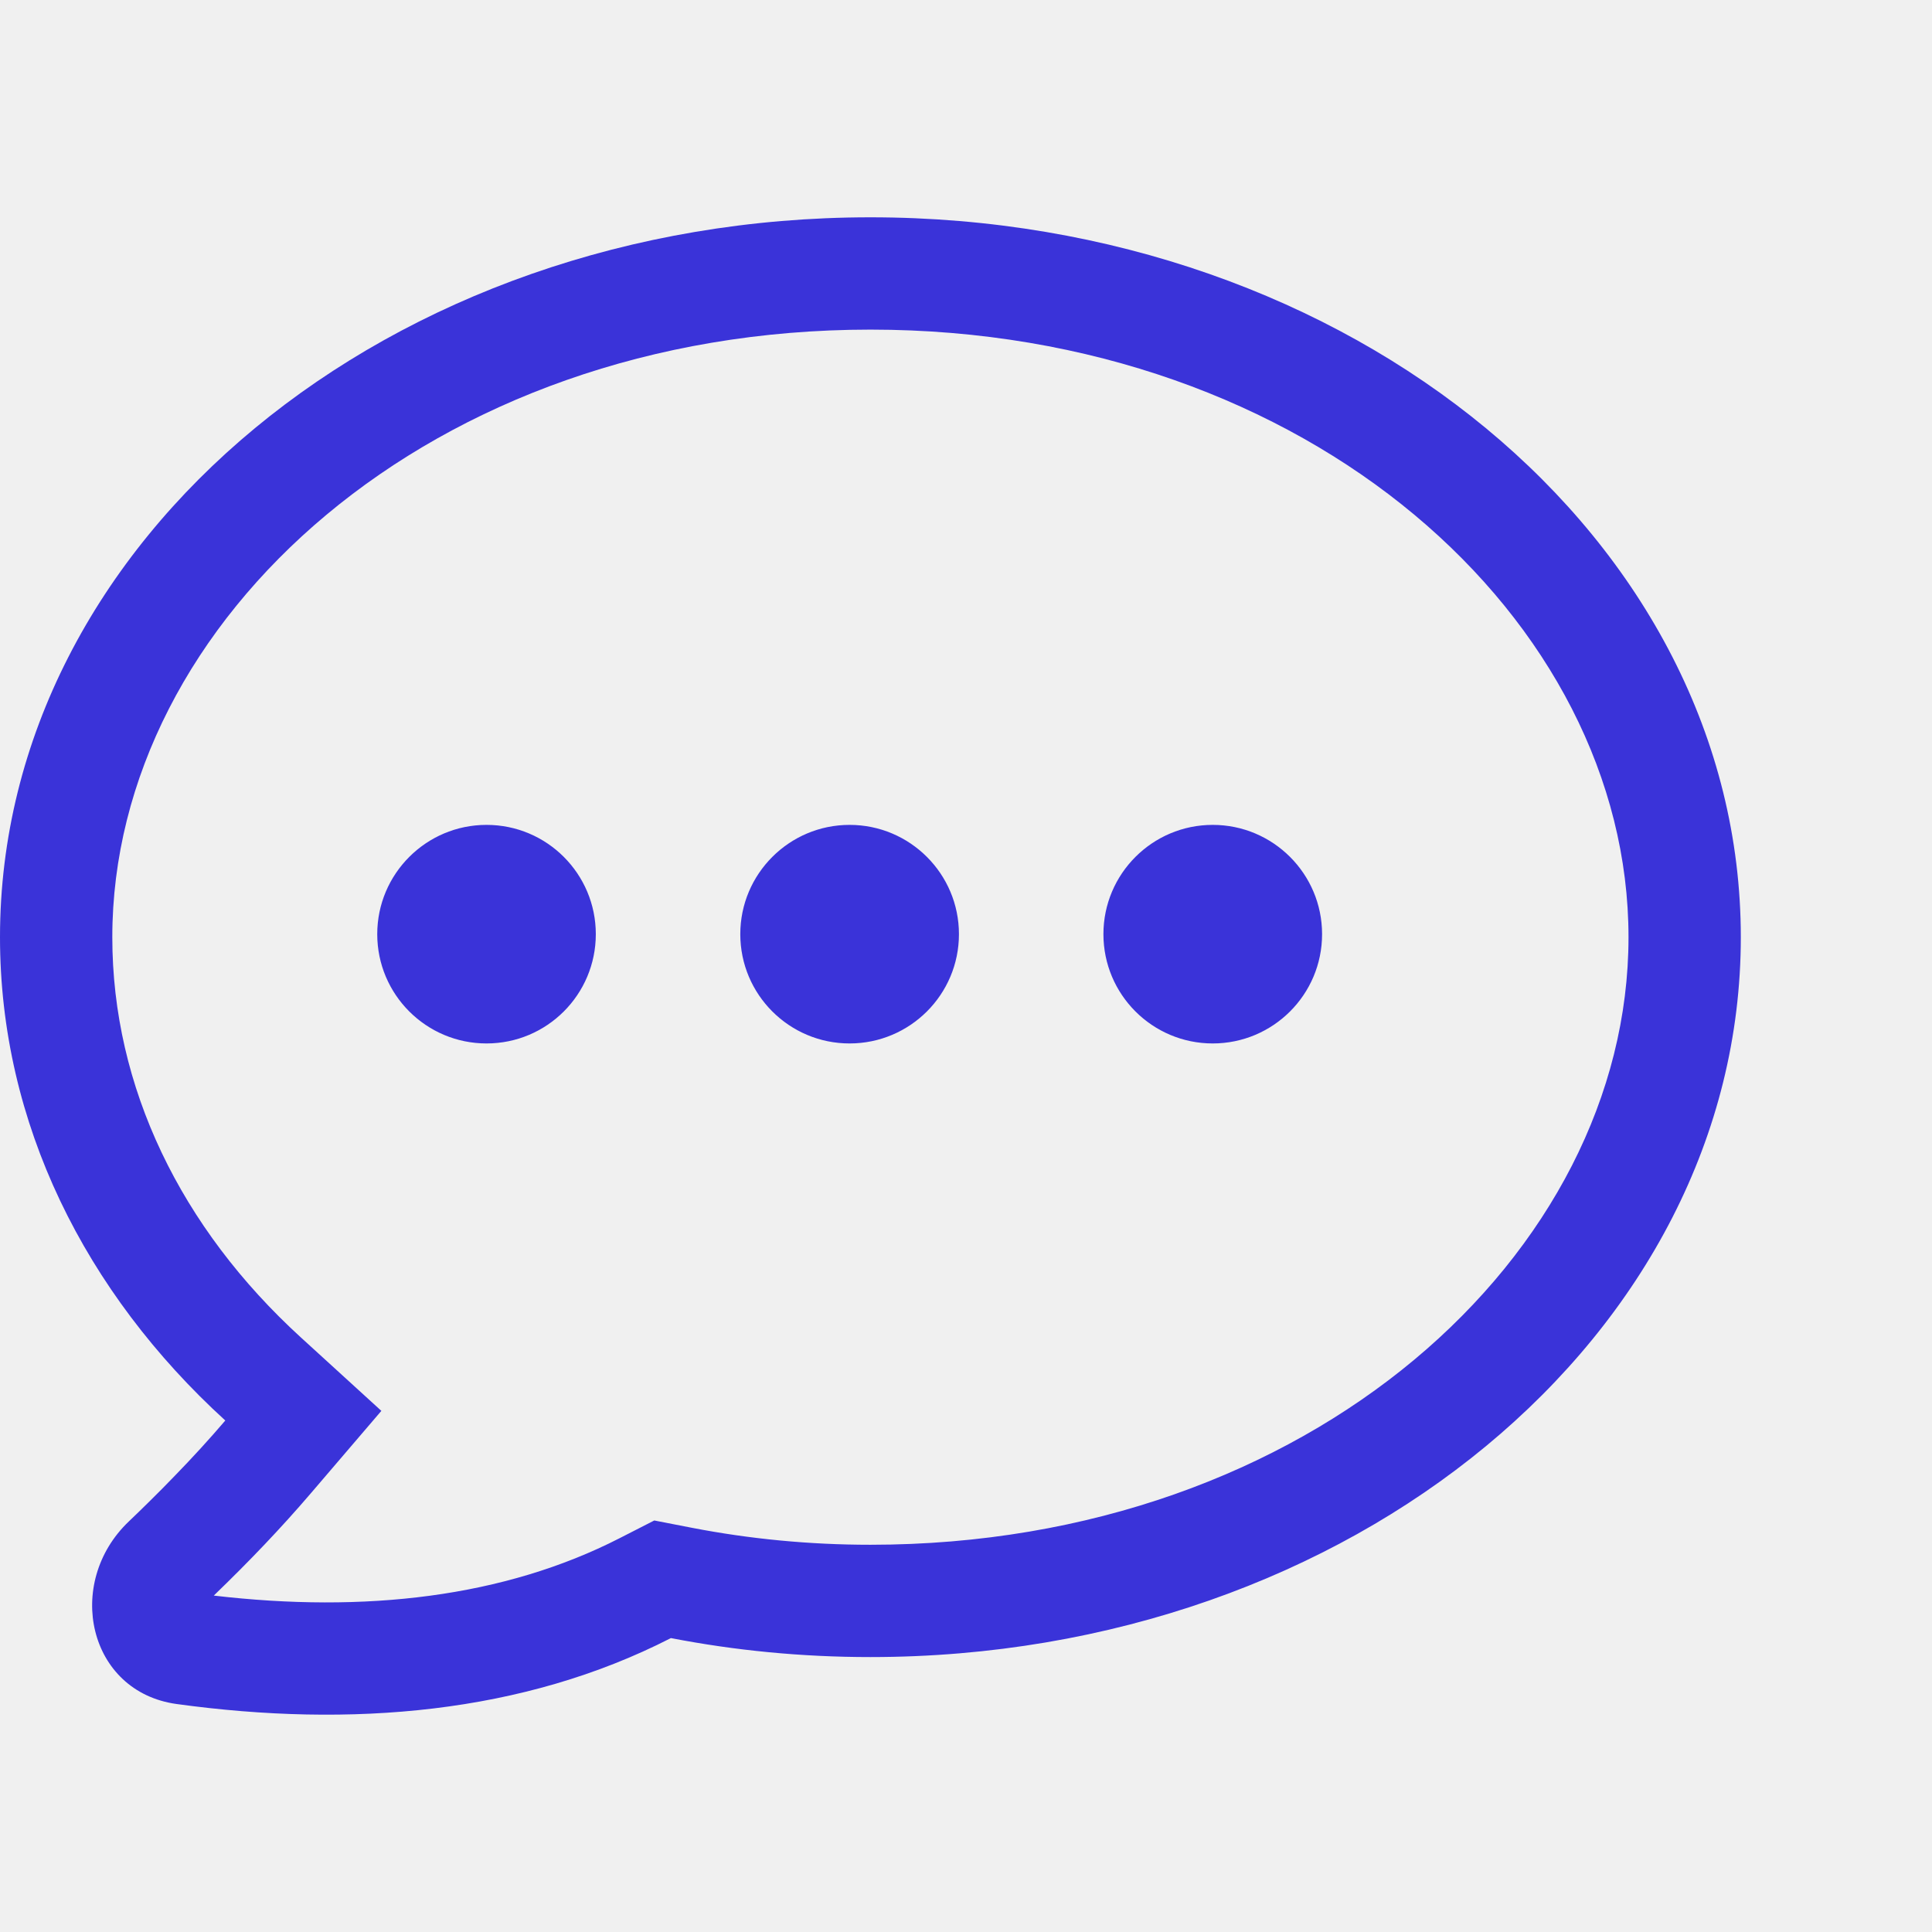
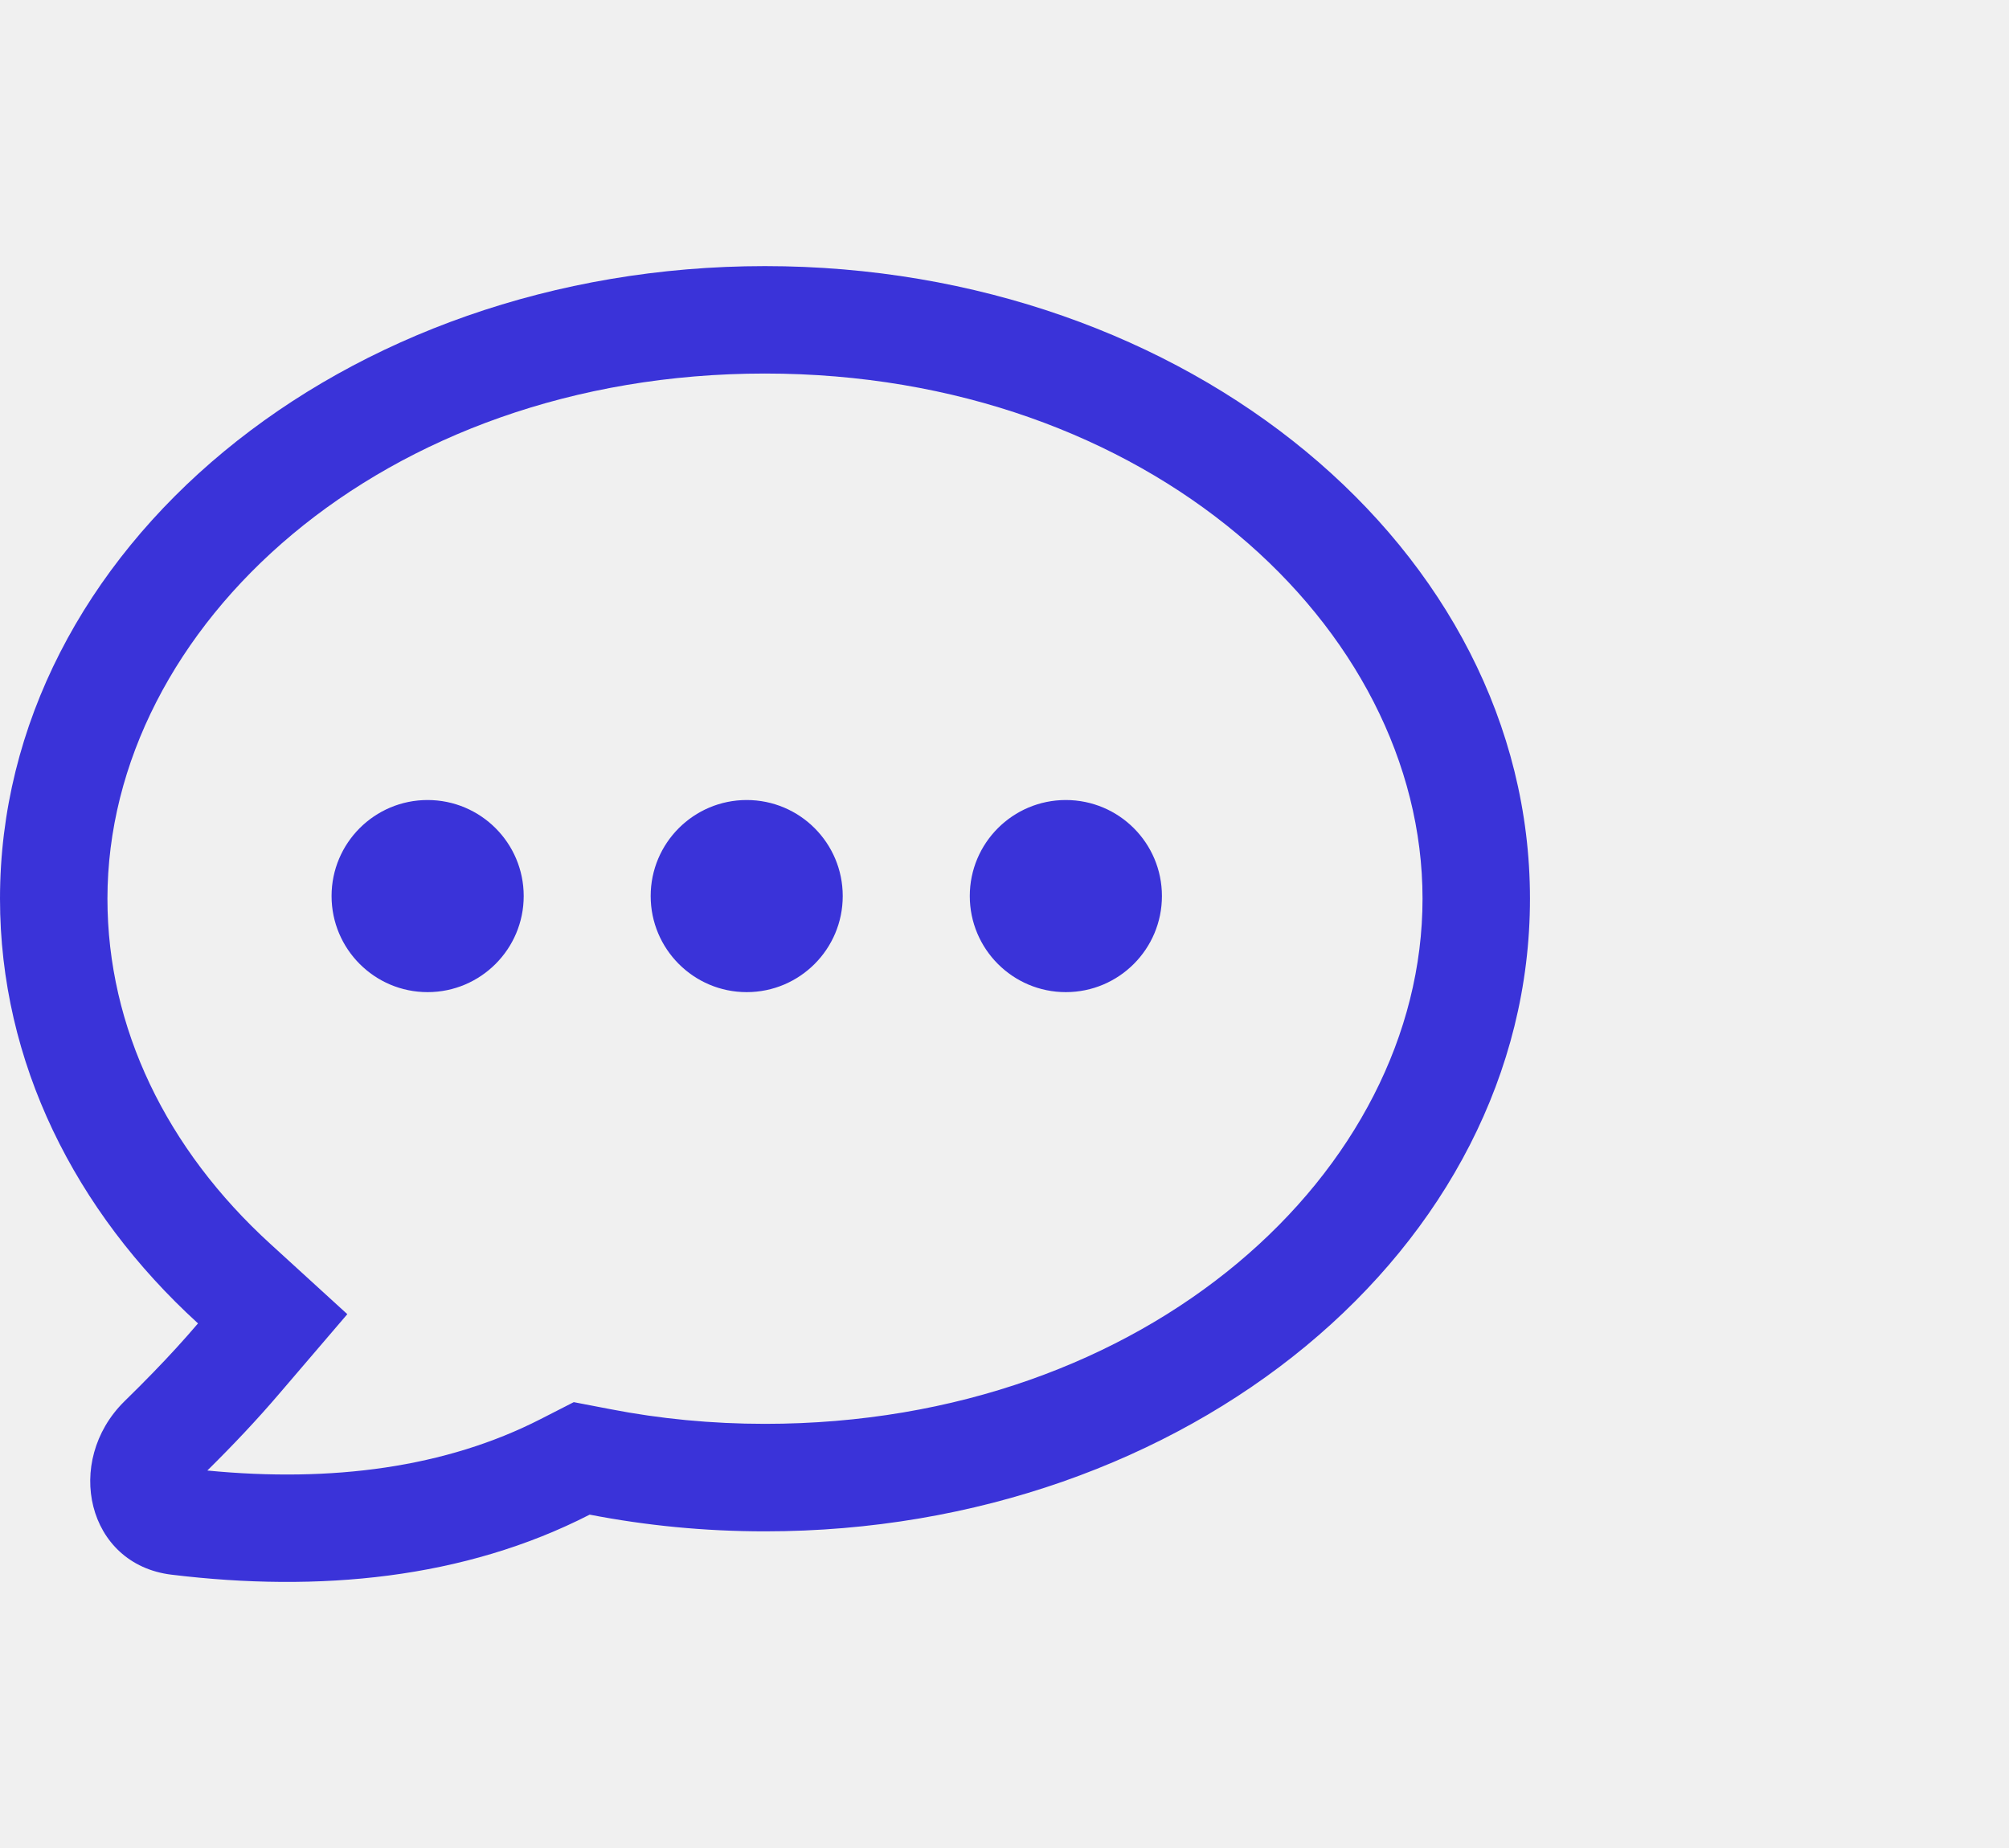
- <svg xmlns="http://www.w3.org/2000/svg" width="23" height="23" viewBox="0 0 23 23" fill="none">
-   <rect width="23" height="23" fill="white" fill-opacity="0.01" />
-   <path fill-rule="evenodd" clip-rule="evenodd" d="M3.583 15.923L4.54 16.796L3.698 17.78C3.347 18.19 2.969 18.586 2.545 18.995C4.344 19.206 6.001 19.016 7.378 18.311L7.789 18.101L8.242 18.189C8.921 18.32 9.63 18.39 10.362 18.39C15.595 18.39 19.387 14.926 19.387 11.157C19.387 7.389 15.595 3.924 10.362 3.924C5.129 3.924 1.337 7.389 1.337 11.157C1.337 12.942 2.152 14.617 3.583 15.923ZM2.079 17.571C2.294 17.35 2.493 17.132 2.682 16.911C1.015 15.39 0 13.372 0 11.157C0 6.424 4.639 2.587 10.362 2.587C16.085 2.587 20.724 6.424 20.724 11.157C20.724 15.89 16.085 19.727 10.362 19.727C9.545 19.727 8.75 19.649 7.987 19.501C6.225 20.403 4.177 20.571 2.103 20.286C1.049 20.141 0.763 18.848 1.533 18.113C1.613 18.037 1.691 17.961 1.767 17.886C1.875 17.78 1.979 17.675 2.079 17.571ZM5.792 12.422C6.511 12.422 7.093 11.84 7.093 11.121C7.093 10.403 6.511 9.82 5.792 9.82C5.074 9.82 4.491 10.403 4.491 11.121C4.491 11.84 5.074 12.422 5.792 12.422ZM11.416 11.121C11.416 11.84 10.833 12.422 10.114 12.422C9.396 12.422 8.813 11.84 8.813 11.121C8.813 10.403 9.396 9.82 10.114 9.82C10.833 9.82 11.416 10.403 11.416 11.121ZM14.437 12.422C15.156 12.422 15.739 11.84 15.739 11.121C15.739 10.403 15.156 9.82 14.437 9.82C13.719 9.82 13.136 10.403 13.136 11.121C13.136 11.84 13.719 12.422 14.437 12.422Z" fill="#3A33D9" />
+ <svg xmlns="http://www.w3.org/2000/svg" width="25" height="23" viewBox="0 0 25 23" fill="none">
+   <rect width="25" height="23" fill="white" fill-opacity="0.01" />
+   <path fill-rule="evenodd" clip-rule="evenodd" d="M3.366 15.483L4.322 16.356L3.48 17.34C3.202 17.666 2.905 17.981 2.58 18.302C4.13 18.453 5.547 18.266 6.729 17.661L7.14 17.451L7.593 17.538C8.209 17.658 8.854 17.721 9.519 17.721C14.287 17.721 17.702 14.569 17.702 11.185C17.702 7.802 14.287 4.649 9.519 4.649C4.752 4.649 1.337 7.802 1.337 11.185C1.337 12.79 2.069 14.301 3.366 15.483ZM1.911 17.077C2.108 16.874 2.291 16.674 2.464 16.471C0.933 15.074 0 13.22 0 11.185C0 6.837 4.262 3.312 9.519 3.312C14.777 3.312 19.039 6.837 19.039 11.185C19.039 15.534 14.777 19.059 9.519 19.059C8.769 19.059 8.039 18.987 7.338 18.851C5.776 19.651 3.969 19.822 2.132 19.598C1.079 19.469 0.793 18.187 1.546 17.443L1.554 17.435C1.678 17.314 1.797 17.195 1.911 17.077ZM5.321 12.348C5.981 12.348 6.517 11.812 6.517 11.152C6.517 10.492 5.981 9.957 5.321 9.957C4.661 9.957 4.126 10.492 4.126 11.152C4.126 11.812 4.661 12.348 5.321 12.348ZM10.487 11.152C10.487 11.812 9.952 12.348 9.292 12.348C8.632 12.348 8.097 11.812 8.097 11.152C8.097 10.492 8.632 9.957 9.292 9.957C9.952 9.957 10.487 10.492 10.487 11.152ZM13.263 12.348C13.924 12.348 14.459 11.812 14.459 11.152C14.459 10.492 13.924 9.957 13.263 9.957C12.603 9.957 12.068 10.492 12.068 11.152C12.068 11.812 12.603 12.348 13.263 12.348Z" fill="#3A33D9" />
</svg>
